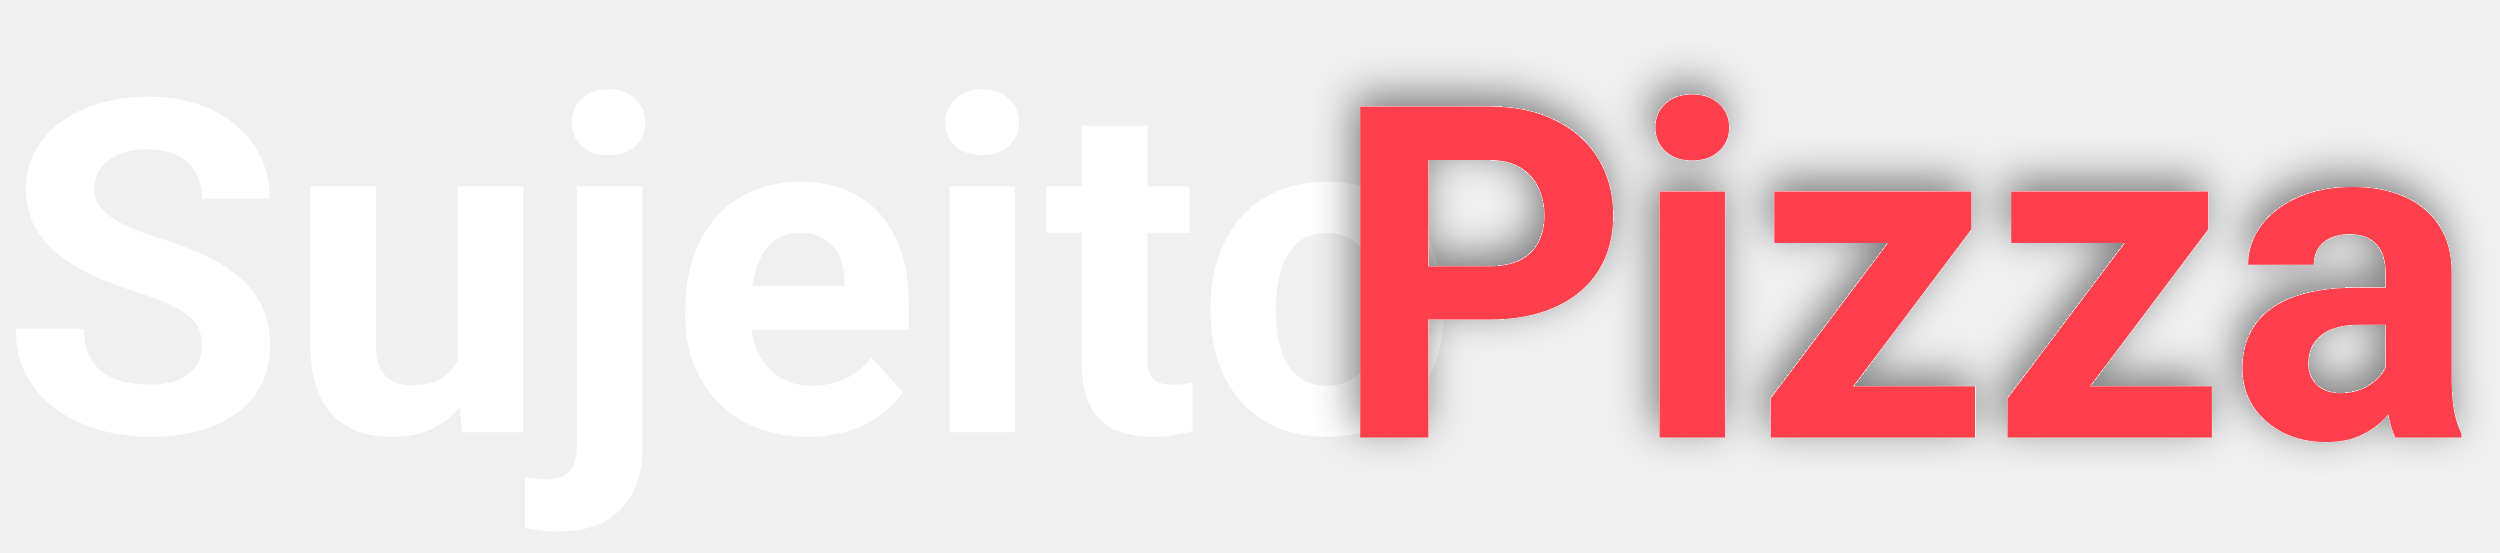
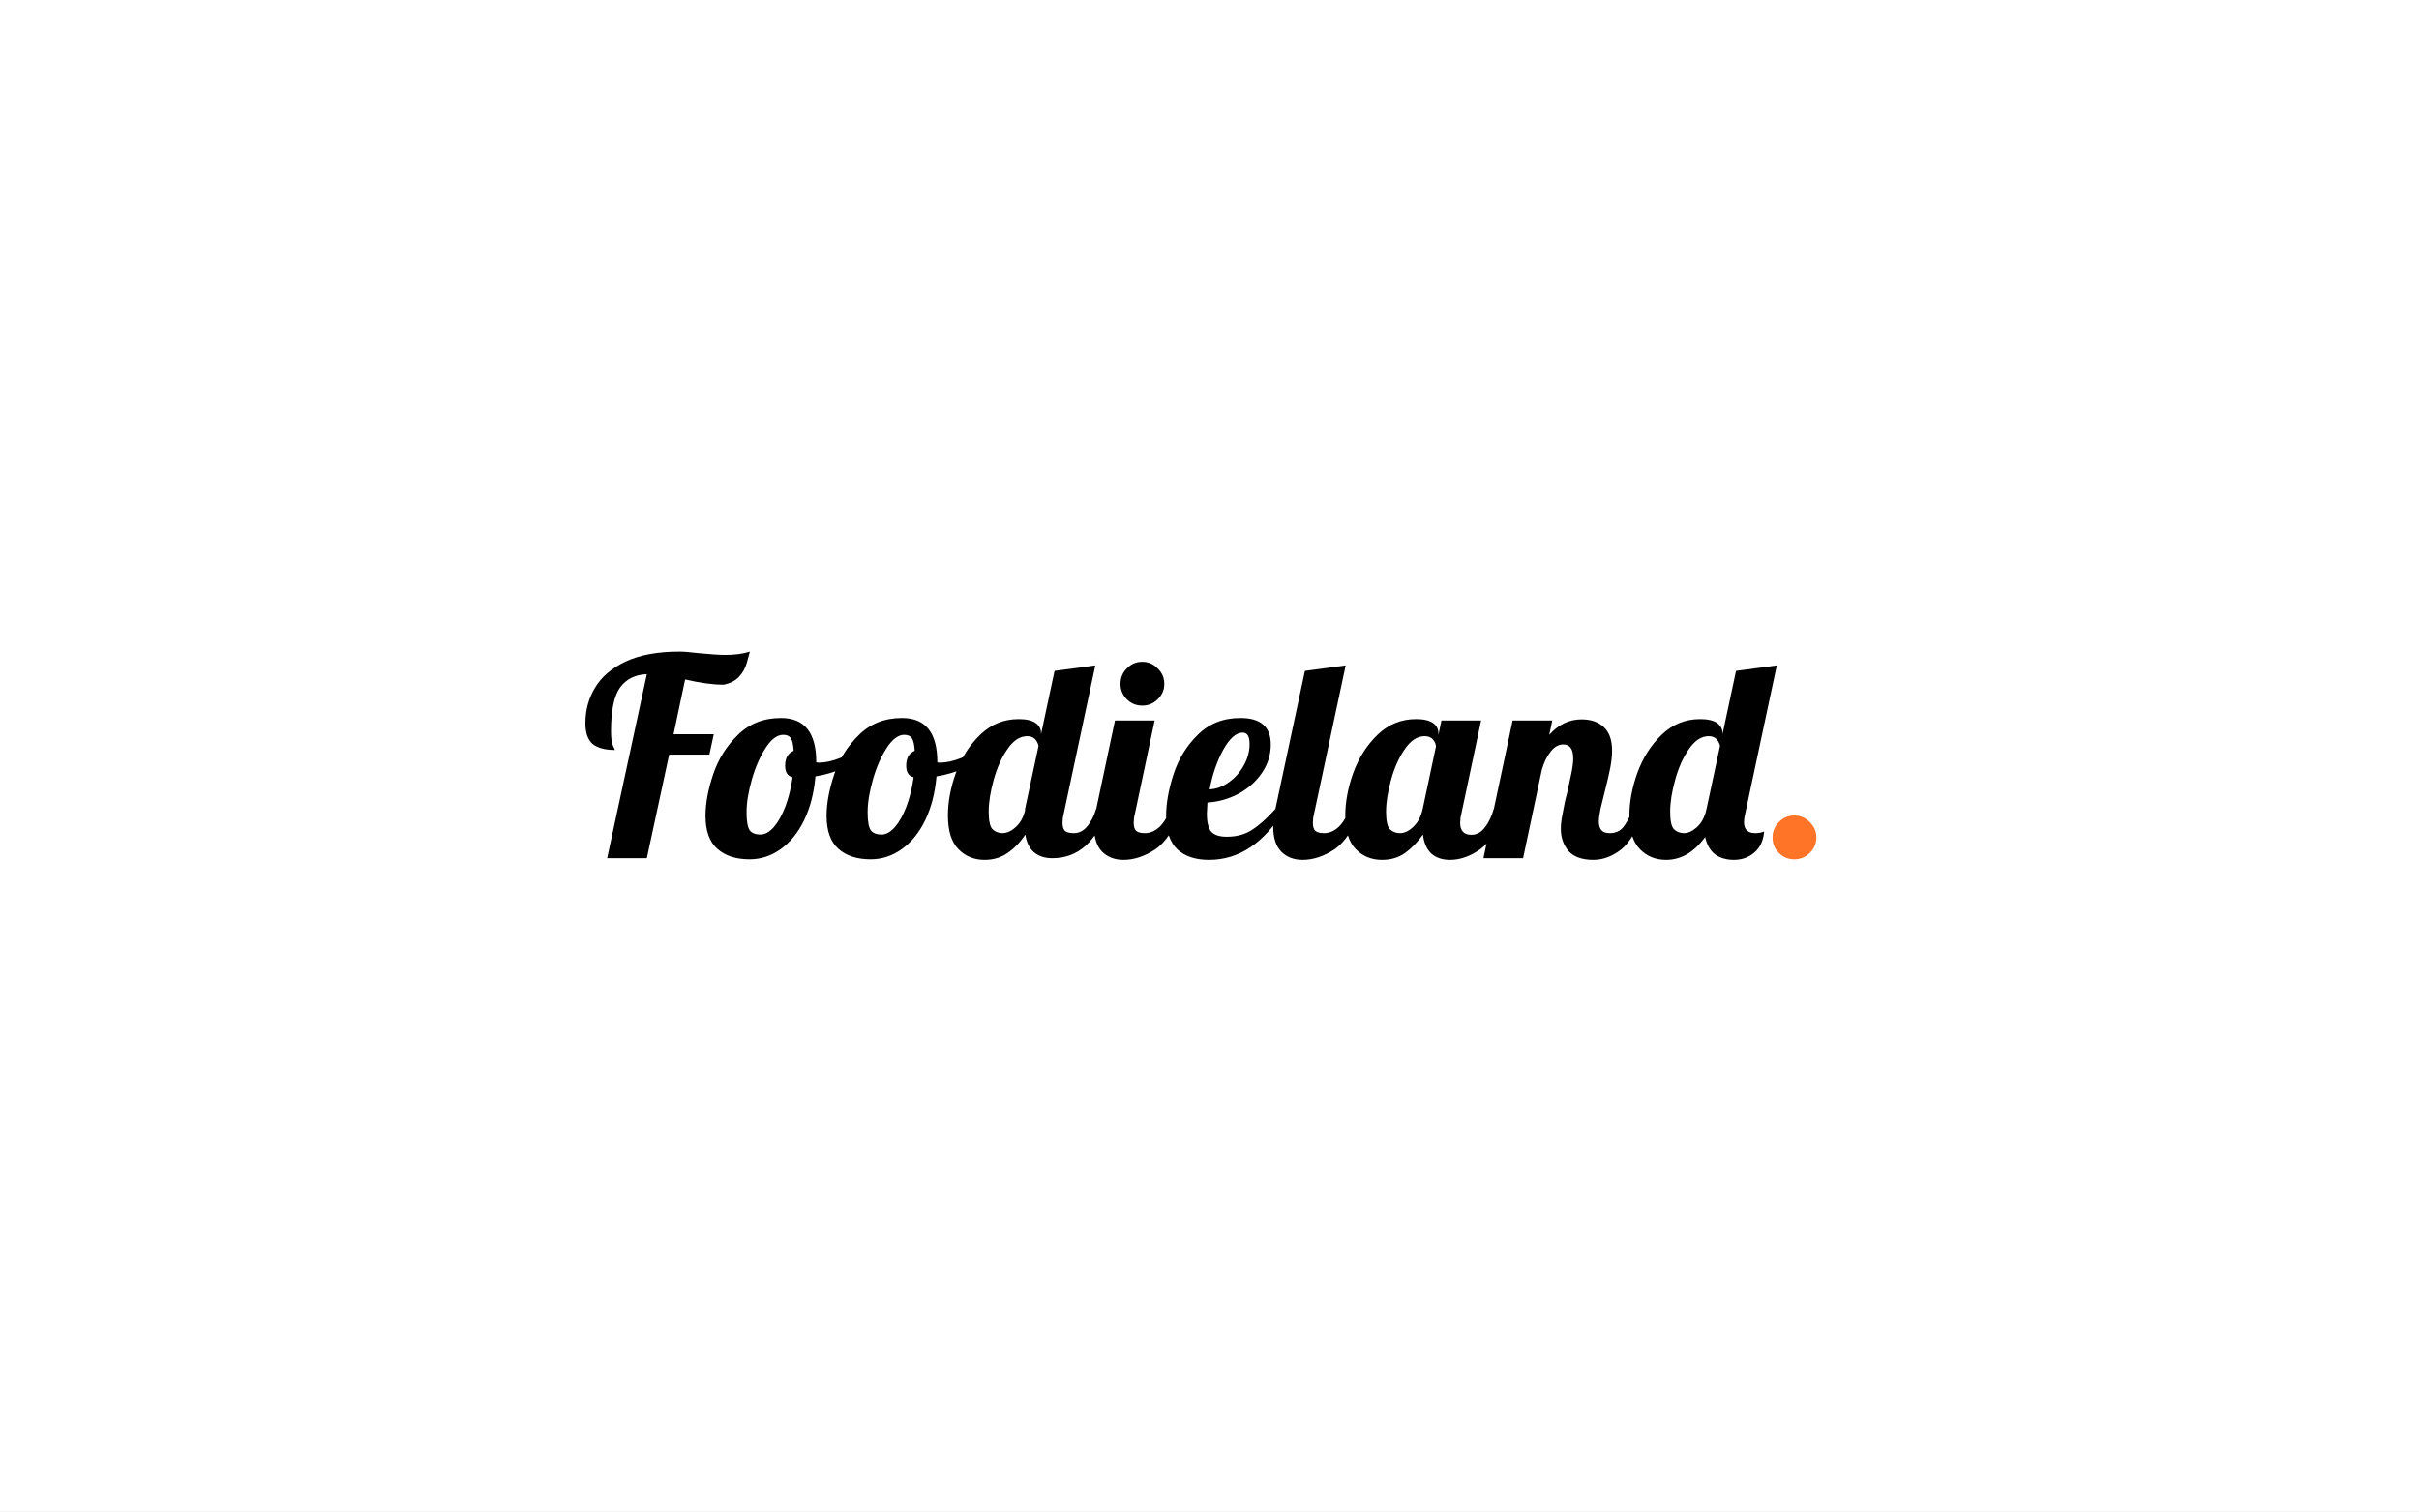
- <svg xmlns="http://www.w3.org/2000/svg" width="480" height="106" viewBox="0 0 480 106" fill="none">
-   <path d="M38.755 66.373C38.755 65.239 38.58 64.22 38.231 63.318C37.911 62.387 37.3 61.544 36.398 60.787C35.496 60.002 34.231 59.231 32.602 58.474C30.972 57.718 28.863 56.932 26.274 56.118C23.394 55.187 20.659 54.139 18.07 52.976C15.509 51.812 13.24 50.459 11.262 48.917C9.312 47.346 7.77 45.528 6.636 43.462C5.53 41.396 4.977 38.996 4.977 36.261C4.977 33.614 5.559 31.214 6.723 29.061C7.887 26.879 9.516 25.017 11.611 23.475C13.705 21.904 16.178 20.696 19.029 19.853C21.91 19.009 25.066 18.587 28.5 18.587C33.184 18.587 37.271 19.431 40.762 21.118C44.254 22.806 46.959 25.119 48.879 28.057C50.829 30.995 51.803 34.356 51.803 38.138H38.798C38.798 36.276 38.406 34.647 37.62 33.25C36.864 31.825 35.7 30.705 34.129 29.89C32.587 29.075 30.638 28.668 28.281 28.668C26.012 28.668 24.121 29.017 22.608 29.715C21.095 30.384 19.96 31.301 19.204 32.465C18.448 33.599 18.07 34.88 18.07 36.305C18.07 37.382 18.331 38.356 18.855 39.229C19.408 40.102 20.222 40.916 21.299 41.673C22.375 42.429 23.699 43.142 25.27 43.811C26.841 44.48 28.66 45.135 30.725 45.775C34.187 46.822 37.227 48.001 39.846 49.31C42.493 50.619 44.705 52.088 46.479 53.718C48.254 55.347 49.592 57.194 50.494 59.26C51.396 61.325 51.847 63.667 51.847 66.286C51.847 69.05 51.309 71.523 50.232 73.705C49.156 75.887 47.599 77.734 45.563 79.247C43.526 80.76 41.097 81.909 38.275 82.695C35.453 83.48 32.296 83.873 28.805 83.873C25.663 83.873 22.564 83.466 19.51 82.651C16.455 81.807 13.676 80.542 11.174 78.854C8.701 77.167 6.723 75.014 5.239 72.395C3.755 69.777 3.014 66.679 3.014 63.1H16.149C16.149 65.079 16.455 66.751 17.066 68.119C17.677 69.486 18.535 70.592 19.64 71.435C20.775 72.279 22.113 72.89 23.655 73.268C25.226 73.647 26.943 73.836 28.805 73.836C31.074 73.836 32.936 73.516 34.391 72.876C35.875 72.235 36.966 71.348 37.664 70.213C38.391 69.079 38.755 67.799 38.755 66.373ZM87.894 71.697V35.781H100.462V83H88.636L87.894 71.697ZM89.29 62.009L93 61.922C93 65.064 92.636 67.988 91.909 70.694C91.181 73.37 90.09 75.698 88.636 77.676C87.181 79.625 85.348 81.153 83.137 82.258C80.926 83.335 78.322 83.873 75.325 83.873C73.027 83.873 70.903 83.553 68.954 82.913C67.034 82.244 65.375 81.211 63.979 79.814C62.611 78.389 61.535 76.57 60.749 74.359C59.993 72.119 59.615 69.428 59.615 66.286V35.781H72.183V66.373C72.183 67.77 72.343 68.948 72.663 69.908C73.012 70.868 73.492 71.654 74.103 72.264C74.714 72.876 75.427 73.312 76.242 73.574C77.085 73.836 78.016 73.966 79.035 73.966C81.624 73.966 83.661 73.443 85.144 72.395C86.657 71.348 87.719 69.922 88.33 68.119C88.97 66.286 89.29 64.249 89.29 62.009ZM110.761 35.781H123.373V85.837C123.373 89.328 122.733 92.281 121.453 94.696C120.173 97.11 118.325 98.943 115.911 100.194C113.496 101.445 110.572 102.071 107.139 102.071C106.063 102.071 105.015 102.013 103.997 101.896C102.95 101.78 101.873 101.591 100.768 101.329L100.811 91.684C101.509 91.801 102.193 91.888 102.862 91.946C103.502 92.034 104.157 92.077 104.826 92.077C106.135 92.077 107.226 91.859 108.099 91.422C108.972 90.986 109.626 90.302 110.063 89.371C110.528 88.47 110.761 87.291 110.761 85.837V35.781ZM109.757 23.475C109.757 21.642 110.397 20.129 111.678 18.936C112.987 17.743 114.703 17.147 116.827 17.147C118.98 17.147 120.697 17.743 121.977 18.936C123.257 20.129 123.897 21.642 123.897 23.475C123.897 25.308 123.257 26.821 121.977 28.013C120.697 29.206 118.98 29.803 116.827 29.803C114.703 29.803 112.987 29.206 111.678 28.013C110.397 26.821 109.757 25.308 109.757 23.475ZM155.099 83.873C151.434 83.873 148.146 83.291 145.237 82.127C142.327 80.934 139.855 79.291 137.818 77.196C135.811 75.101 134.269 72.672 133.192 69.908C132.116 67.115 131.577 64.147 131.577 61.005V59.26C131.577 55.681 132.087 52.408 133.105 49.441C134.123 46.473 135.578 43.898 137.469 41.716C139.389 39.534 141.717 37.862 144.451 36.698C147.186 35.505 150.27 34.909 153.703 34.909C157.049 34.909 160.016 35.461 162.606 36.567C165.195 37.672 167.362 39.243 169.108 41.28C170.883 43.317 172.221 45.76 173.123 48.612C174.025 51.434 174.476 54.576 174.476 58.038V63.275H136.945V54.896H162.126V53.936C162.126 52.19 161.806 50.634 161.165 49.266C160.555 47.87 159.624 46.764 158.372 45.95C157.121 45.135 155.521 44.728 153.572 44.728C151.914 44.728 150.488 45.091 149.295 45.819C148.103 46.546 147.128 47.564 146.371 48.873C145.644 50.183 145.091 51.725 144.713 53.499C144.364 55.245 144.189 57.165 144.189 59.26V61.005C144.189 62.896 144.451 64.642 144.975 66.242C145.528 67.842 146.299 69.224 147.288 70.388C148.306 71.552 149.528 72.454 150.954 73.094C152.408 73.734 154.052 74.054 155.885 74.054C158.154 74.054 160.264 73.617 162.213 72.745C164.191 71.843 165.893 70.49 167.319 68.686L173.428 75.319C172.439 76.745 171.086 78.112 169.37 79.421C167.682 80.731 165.646 81.807 163.26 82.651C160.875 83.466 158.154 83.873 155.099 83.873ZM194.899 35.781V83H182.287V35.781H194.899ZM181.502 23.475C181.502 21.642 182.142 20.129 183.422 18.936C184.702 17.743 186.419 17.147 188.571 17.147C190.695 17.147 192.397 17.743 193.677 18.936C194.987 20.129 195.641 21.642 195.641 23.475C195.641 25.308 194.987 26.821 193.677 28.013C192.397 29.206 190.695 29.803 188.571 29.803C186.419 29.803 184.702 29.206 183.422 28.013C182.142 26.821 181.502 25.308 181.502 23.475ZM228.415 35.781V44.684H200.922V35.781H228.415ZM207.729 24.13H220.298V68.773C220.298 70.141 220.472 71.188 220.822 71.915C221.2 72.643 221.753 73.152 222.48 73.443C223.207 73.705 224.124 73.836 225.229 73.836C226.015 73.836 226.713 73.806 227.324 73.748C227.964 73.661 228.502 73.574 228.939 73.487L228.982 82.738C227.906 83.087 226.742 83.364 225.491 83.567C224.24 83.771 222.858 83.873 221.345 83.873C218.581 83.873 216.167 83.422 214.101 82.52C212.064 81.589 210.493 80.105 209.388 78.069C208.282 76.032 207.729 73.356 207.729 70.039V24.13ZM232.43 59.871V58.954C232.43 55.492 232.924 52.306 233.914 49.397C234.903 46.459 236.343 43.913 238.234 41.76C240.125 39.607 242.452 37.934 245.216 36.742C247.98 35.52 251.151 34.909 254.73 34.909C258.308 34.909 261.494 35.52 264.287 36.742C267.08 37.934 269.422 39.607 271.313 41.76C273.233 43.913 274.688 46.459 275.677 49.397C276.666 52.306 277.161 55.492 277.161 58.954V59.871C277.161 63.304 276.666 66.49 275.677 69.428C274.688 72.337 273.233 74.883 271.313 77.065C269.422 79.218 267.095 80.891 264.331 82.084C261.567 83.276 258.396 83.873 254.817 83.873C251.239 83.873 248.053 83.276 245.26 82.084C242.496 80.891 240.154 79.218 238.234 77.065C236.343 74.883 234.903 72.337 233.914 69.428C232.924 66.49 232.43 63.304 232.43 59.871ZM244.998 58.954V59.871C244.998 61.849 245.173 63.697 245.522 65.413C245.871 67.129 246.424 68.642 247.18 69.952C247.966 71.232 248.984 72.235 250.235 72.963C251.486 73.69 253.013 74.054 254.817 74.054C256.563 74.054 258.061 73.69 259.312 72.963C260.563 72.235 261.567 71.232 262.323 69.952C263.08 68.642 263.633 67.129 263.982 65.413C264.36 63.697 264.549 61.849 264.549 59.871V58.954C264.549 57.034 264.36 55.23 263.982 53.543C263.633 51.826 263.065 50.313 262.28 49.004C261.523 47.666 260.52 46.619 259.268 45.862C258.017 45.106 256.505 44.728 254.73 44.728C252.955 44.728 251.442 45.106 250.191 45.862C248.969 46.619 247.966 47.666 247.18 49.004C246.424 50.313 245.871 51.826 245.522 53.543C245.173 55.23 244.998 57.034 244.998 58.954Z" fill="white" />
-   <g filter="url(#filter0_d_1_146)">
-     <path d="M285.9 61.351H269.71V51.139H285.9C288.402 51.139 290.439 50.732 292.01 49.917C293.581 49.073 294.73 47.91 295.458 46.426C296.185 44.942 296.549 43.269 296.549 41.407C296.549 39.516 296.185 37.756 295.458 36.127C294.73 34.498 293.581 33.188 292.01 32.199C290.439 31.21 288.402 30.715 285.9 30.715H274.248V84H261.156V20.46H285.9C290.875 20.46 295.138 21.362 298.687 23.166C302.265 24.94 305 27.399 306.891 30.541C308.782 33.683 309.728 37.276 309.728 41.32C309.728 45.422 308.782 48.971 306.891 51.968C305 54.965 302.265 57.278 298.687 58.907C295.138 60.536 290.875 61.351 285.9 61.351ZM331.242 36.781V84H318.63V36.781H331.242ZM317.845 24.475C317.845 22.642 318.485 21.129 319.765 19.936C321.045 18.743 322.762 18.147 324.915 18.147C327.038 18.147 328.74 18.743 330.021 19.936C331.33 21.129 331.984 22.642 331.984 24.475C331.984 26.308 331.33 27.821 330.021 29.013C328.74 30.206 327.038 30.803 324.915 30.803C322.762 30.803 321.045 30.206 319.765 29.013C318.485 27.821 317.845 26.308 317.845 24.475ZM379.203 74.181V84H343.331V74.181H379.203ZM378.505 44.026L348.393 84H339.971V76.537L369.951 36.781H378.505V44.026ZM374.053 36.781V46.644H340.669V36.781H374.053ZM424.676 74.181V84H388.804V74.181H424.676ZM423.978 44.026L393.866 84H385.444V76.537L415.424 36.781H423.978V44.026ZM419.526 36.781V46.644H386.142V36.781H419.526ZM458.061 73.352V52.317C458.061 50.804 457.813 49.51 457.319 48.433C456.824 47.328 456.053 46.469 455.006 45.858C453.988 45.248 452.664 44.942 451.035 44.942C449.638 44.942 448.431 45.189 447.413 45.684C446.394 46.15 445.609 46.833 445.056 47.735C444.503 48.608 444.227 49.641 444.227 50.834H431.658C431.658 48.826 432.124 46.92 433.055 45.117C433.986 43.313 435.339 41.727 437.113 40.36C438.888 38.963 440.997 37.872 443.441 37.087C445.914 36.301 448.678 35.909 451.733 35.909C455.399 35.909 458.657 36.52 461.508 37.742C464.359 38.963 466.6 40.796 468.229 43.24C469.887 45.684 470.716 48.739 470.716 52.404V72.61C470.716 75.199 470.876 77.323 471.196 78.981C471.516 80.611 471.982 82.036 472.593 83.258V84H459.894C459.283 82.72 458.817 81.12 458.497 79.2C458.206 77.25 458.061 75.301 458.061 73.352ZM459.719 55.241L459.806 62.355H452.78C451.122 62.355 449.682 62.544 448.46 62.922C447.238 63.3 446.234 63.838 445.449 64.537C444.663 65.206 444.081 65.991 443.703 66.893C443.354 67.795 443.179 68.784 443.179 69.861C443.179 70.937 443.427 71.912 443.921 72.784C444.416 73.628 445.129 74.297 446.06 74.792C446.991 75.257 448.082 75.49 449.333 75.49C451.224 75.49 452.868 75.112 454.264 74.356C455.661 73.599 456.737 72.668 457.493 71.563C458.279 70.457 458.686 69.41 458.715 68.421L462.032 73.745C461.566 74.937 460.926 76.174 460.112 77.454C459.326 78.734 458.323 79.942 457.101 81.076C455.879 82.182 454.41 83.098 452.693 83.825C450.976 84.524 448.94 84.873 446.583 84.873C443.587 84.873 440.867 84.276 438.423 83.084C436.008 81.862 434.088 80.189 432.662 78.065C431.266 75.912 430.567 73.468 430.567 70.733C430.567 68.26 431.033 66.064 431.964 64.144C432.895 62.224 434.262 60.609 436.066 59.3C437.899 57.961 440.183 56.958 442.918 56.288C445.652 55.59 448.824 55.241 452.431 55.241H459.719Z" fill="#FF3F4B" />
-   </g>
-   <defs>
-     <filter id="filter0_d_1_146" x="252.156" y="8.147" width="227.436" height="82.726" filterUnits="userSpaceOnUse" color-interpolation-filters="sRGB">
-       <feFlood flood-opacity="0" result="BackgroundImageFix" />
-       <feColorMatrix in="SourceAlpha" type="matrix" values="0 0 0 0 0 0 0 0 0 0 0 0 0 0 0 0 0 0 127 0" result="hardAlpha" />
-       <feOffset dx="-1" dy="-2" />
-       <feGaussianBlur stdDeviation="4" />
-       <feComposite in2="hardAlpha" operator="out" />
-       <feColorMatrix type="matrix" values="0 0 0 0 0 0 0 0 0 0 0 0 0 0 0 0 0 0 0.5 0" />
-       <feBlend mode="normal" in2="BackgroundImageFix" result="effect1_dropShadow_1_146" />
-       <feBlend mode="normal" in="SourceGraphic" in2="effect1_dropShadow_1_146" result="shape" />
-     </filter>
-   </defs>
+ <svg xmlns="http://www.w3.org/2000/svg" width="1440" height="900" viewBox="0 0 1440 900" fill="none">
+   <rect width="1440" height="900" fill="#E4E6F1" />
+   <rect width="1440" height="900" fill="white" />
+   <path d="M385.048 401.448C378.16 401.667 372.857 404.291 369.14 409.32C365.532 414.349 363.728 423.041 363.728 435.396C363.728 439.441 364.111 442.284 364.876 443.924C365.641 445.455 366.024 446.329 366.024 446.548C360.12 446.548 355.692 445.345 352.74 442.94C349.897 440.425 348.476 436.325 348.476 430.64C348.476 422.877 350.389 415.825 354.216 409.484C358.043 403.033 364.111 397.84 372.42 393.904C380.839 389.968 391.499 388 404.4 388C407.024 388 410.523 388.273 414.896 388.82C422.768 389.585 428.344 389.968 431.624 389.968C437.419 389.968 442.339 389.312 446.384 388C446.056 388.984 445.455 391.171 444.58 394.56C443.705 397.84 442.12 400.683 439.824 403.088C437.637 405.384 434.631 406.915 430.804 407.68C424.353 407.68 416.7 406.641 407.844 404.564L400.956 437.2H424.9L422.276 449.336H398.332L385.048 511H361.432L385.048 401.448ZM446.217 511.656C438.127 511.656 431.731 509.579 427.029 505.424C422.328 501.269 419.977 494.709 419.977 485.744C419.977 478.309 421.508 470.055 424.569 460.98C427.631 451.905 432.551 444.088 439.329 437.528C446.108 430.859 454.636 427.524 464.913 427.524C478.908 427.524 485.905 436.271 485.905 453.764V453.928C486.233 454.037 486.835 454.092 487.709 454.092C491.317 454.092 495.472 453.163 500.173 451.304C504.875 449.336 509.139 446.985 512.965 444.252L514.441 448.68C511.271 452.069 507.116 454.967 501.977 457.372C496.948 459.668 491.427 461.308 485.413 462.292C484.539 472.241 482.297 480.933 478.689 488.368C475.081 495.803 470.435 501.543 464.749 505.588C459.064 509.633 452.887 511.656 446.217 511.656ZM452.777 496.896C455.401 496.896 458.025 495.42 460.649 492.468C463.273 489.407 465.569 485.307 467.537 480.168C469.505 474.92 470.927 469.125 471.801 462.784C468.849 462.128 467.373 459.832 467.373 455.896C467.373 451.413 469.068 448.461 472.457 447.04C472.239 443.432 471.692 440.972 470.817 439.66C469.943 438.239 468.412 437.528 466.225 437.528C462.617 437.528 459.119 440.152 455.729 445.4C452.34 450.648 449.607 456.935 447.529 464.26C445.452 471.585 444.413 478.036 444.413 483.612C444.413 488.86 445.015 492.413 446.217 494.272C447.42 496.021 449.607 496.896 452.777 496.896ZM518.288 511.656C510.197 511.656 503.801 509.579 499.1 505.424C494.398 501.269 492.048 494.709 492.048 485.744C492.048 478.309 493.578 470.055 496.64 460.98C499.701 451.905 504.621 444.088 511.4 437.528C518.178 430.859 526.706 427.524 536.984 427.524C550.978 427.524 557.976 436.271 557.976 453.764V453.928C558.304 454.037 558.905 454.092 559.78 454.092C563.388 454.092 567.542 453.163 572.244 451.304C576.945 449.336 581.209 446.985 585.036 444.252L586.512 448.68C583.341 452.069 579.186 454.967 574.048 457.372C569.018 459.668 563.497 461.308 557.484 462.292C556.609 472.241 554.368 480.933 550.76 488.368C547.152 495.803 542.505 501.543 536.82 505.588C531.134 509.633 524.957 511.656 518.288 511.656ZM524.848 496.896C527.472 496.896 530.096 495.42 532.72 492.468C535.344 489.407 537.64 485.307 539.608 480.168C541.576 474.92 542.997 469.125 543.872 462.784C540.92 462.128 539.444 459.832 539.444 455.896C539.444 451.413 541.138 448.461 544.528 447.04C544.309 443.432 543.762 440.972 542.888 439.66C542.013 438.239 540.482 437.528 538.296 437.528C534.688 437.528 531.189 440.152 527.8 445.4C524.41 450.648 521.677 456.935 519.6 464.26C517.522 471.585 516.484 478.036 516.484 483.612C516.484 488.86 517.085 492.413 518.288 494.272C519.49 496.021 521.677 496.896 524.848 496.896ZM586.094 511.984C579.862 511.984 574.669 509.852 570.514 505.588C566.359 501.324 564.282 494.655 564.282 485.58C564.282 477.489 565.867 469.016 569.038 460.16C572.318 451.195 577.129 443.651 583.47 437.528C589.921 431.296 597.574 428.18 606.43 428.18C610.913 428.18 614.247 428.945 616.434 430.476C618.621 432.007 619.714 434.029 619.714 436.544V437.2L627.75 399.48L652.022 396.2L633.162 484.76C632.725 486.4 632.506 488.149 632.506 490.008C632.506 492.195 632.998 493.78 633.982 494.764C635.075 495.639 636.825 496.076 639.23 496.076C642.291 496.076 644.915 494.764 647.102 492.14C649.398 489.516 651.202 486.017 652.514 481.644H659.402C652.733 501.215 641.745 511 626.438 511C621.955 511 618.293 509.797 615.45 507.392C612.717 504.987 611.022 501.488 610.366 496.896C607.523 501.269 604.079 504.877 600.034 507.72C596.098 510.563 591.451 511.984 586.094 511.984ZM596.754 496.076C599.378 496.076 602.002 494.873 604.626 492.468C607.359 490.063 609.218 486.728 610.202 482.464V481.644L618.238 444.088C617.254 440.261 615.013 438.348 611.514 438.348C607.141 438.348 603.205 440.917 599.706 446.056C596.207 451.085 593.474 457.208 591.506 464.424C589.538 471.531 588.554 477.817 588.554 483.284C588.554 488.751 589.319 492.249 590.85 493.78C592.49 495.311 594.458 496.076 596.754 496.076ZM679.966 420.144C676.358 420.144 673.297 418.887 670.782 416.372C668.267 413.857 667.01 410.796 667.01 407.188C667.01 403.58 668.267 400.519 670.782 398.004C673.297 395.38 676.358 394.068 679.966 394.068C683.574 394.068 686.635 395.38 689.15 398.004C691.774 400.519 693.086 403.58 693.086 407.188C693.086 410.796 691.774 413.857 689.15 416.372C686.635 418.887 683.574 420.144 679.966 420.144ZM668.814 511.984C663.566 511.984 659.302 510.344 656.022 507.064C652.851 503.784 651.266 498.864 651.266 492.304C651.266 489.571 651.703 486.017 652.578 481.644L663.73 429H687.346L675.538 484.76C675.101 486.4 674.882 488.149 674.882 490.008C674.882 492.195 675.374 493.78 676.358 494.764C677.451 495.639 679.201 496.076 681.606 496.076C684.777 496.076 687.729 494.764 690.462 492.14C693.195 489.407 695.163 485.908 696.366 481.644H703.254C699.209 493.452 694.015 501.488 687.674 505.752C681.333 509.907 675.046 511.984 668.814 511.984ZM719.753 511.984C711.662 511.984 705.375 509.907 700.893 505.752C696.41 501.488 694.169 494.873 694.169 485.908C694.169 478.364 695.645 470.055 698.597 460.98C701.549 451.905 706.359 444.088 713.029 437.528C719.698 430.859 728.171 427.524 738.449 427.524C750.475 427.524 756.489 432.772 756.489 443.268C756.489 449.391 754.739 455.021 751.241 460.16C747.742 465.299 743.095 469.453 737.301 472.624C731.506 475.685 725.329 477.435 718.769 477.872C718.55 481.152 718.441 483.339 718.441 484.432C718.441 489.789 719.37 493.452 721.229 495.42C723.087 497.279 726.094 498.208 730.249 498.208C736.153 498.208 741.182 496.841 745.337 494.108C749.601 491.375 754.247 487.22 759.277 481.644H764.853C752.717 501.871 737.683 511.984 719.753 511.984ZM720.081 470C724.126 469.781 727.953 468.36 731.561 465.736C735.278 463.112 738.23 459.777 740.417 455.732C742.713 451.687 743.861 447.423 743.861 442.94C743.861 438.457 742.494 436.216 739.761 436.216C735.825 436.216 731.943 439.66 728.117 446.548C724.399 453.436 721.721 461.253 720.081 470ZM775.478 511.984C770.23 511.984 765.966 510.344 762.686 507.064C759.516 503.784 757.93 498.864 757.93 492.304C757.93 489.571 758.368 486.017 759.242 481.644L776.79 399.48L801.062 396.2L782.202 484.76C781.765 486.4 781.546 488.149 781.546 490.008C781.546 492.195 782.038 493.78 783.022 494.764C784.116 495.639 785.865 496.076 788.27 496.076C791.441 496.076 794.393 494.764 797.126 492.14C799.86 489.407 801.828 485.908 803.03 481.644H809.918C805.873 493.452 800.68 501.488 794.338 505.752C787.997 509.907 781.71 511.984 775.478 511.984ZM822.645 511.984C816.413 511.984 811.22 509.852 807.065 505.588C802.91 501.324 800.833 494.655 800.833 485.58C800.833 477.489 802.418 469.016 805.589 460.16C808.869 451.195 813.68 443.651 820.021 437.528C826.472 431.296 834.125 428.18 842.981 428.18C847.464 428.18 850.798 428.945 852.985 430.476C855.172 432.007 856.265 434.029 856.265 436.544V437.692L858.069 429H881.685L869.877 484.76C869.44 486.4 869.221 488.149 869.221 490.008C869.221 494.709 871.462 497.06 875.945 497.06C879.006 497.06 881.63 495.639 883.817 492.796C886.113 489.953 887.917 486.236 889.229 481.644H896.117C892.072 493.452 887.042 501.488 881.029 505.752C875.125 509.907 869.166 511.984 863.153 511.984C858.561 511.984 854.844 510.727 852.001 508.212C849.268 505.588 847.628 501.816 847.081 496.896C843.91 501.379 840.357 505.041 836.421 507.884C832.594 510.617 828.002 511.984 822.645 511.984ZM833.305 496.076C836.038 496.076 838.717 494.819 841.341 492.304C844.074 489.68 845.933 486.127 846.917 481.644L854.789 444.58C854.789 443.159 854.242 441.792 853.149 440.48C852.056 439.059 850.361 438.348 848.065 438.348C843.692 438.348 839.756 440.917 836.257 446.056C832.758 451.085 830.025 457.208 828.057 464.424C826.089 471.531 825.105 477.817 825.105 483.284C825.105 488.751 825.87 492.249 827.401 493.78C829.041 495.311 831.009 496.076 833.305 496.076ZM948.493 511.984C941.824 511.984 936.904 510.235 933.733 506.736C930.672 503.128 929.141 498.7 929.141 493.452C929.141 491.156 929.414 488.587 929.961 485.744C930.508 482.792 931.054 479.949 931.601 477.216C932.257 474.483 932.694 472.733 932.913 471.968C933.788 468.141 934.608 464.369 935.373 460.652C936.138 456.935 936.521 453.928 936.521 451.632C936.521 446.056 934.553 443.268 930.617 443.268C927.774 443.268 925.26 444.689 923.073 447.532C920.886 450.265 919.137 453.873 917.825 458.356L906.673 511H883.057L900.441 429H924.057L922.253 437.528C927.72 431.405 934.116 428.344 941.441 428.344C947.017 428.344 951.445 429.875 954.725 432.936C958.005 435.997 959.645 440.644 959.645 446.876C959.645 450.047 959.262 453.6 958.497 457.536C957.732 461.363 956.638 466.064 955.217 471.64C954.342 475.029 953.522 478.364 952.757 481.644C952.101 484.815 951.773 487.329 951.773 489.188C951.773 491.375 952.265 493.069 953.249 494.272C954.233 495.475 955.928 496.076 958.333 496.076C961.613 496.076 964.237 494.928 966.205 492.632C968.173 490.227 970.141 486.564 972.109 481.644H978.997C974.952 493.671 970.25 501.761 964.893 505.916C959.645 509.961 954.178 511.984 948.493 511.984ZM991.77 511.984C985.538 511.984 980.345 509.852 976.19 505.588C972.035 501.324 969.958 494.655 969.958 485.58C969.958 477.489 971.543 469.016 974.714 460.16C977.994 451.195 982.805 443.651 989.146 437.528C995.597 431.296 1003.25 428.18 1012.11 428.18C1016.59 428.18 1019.92 428.945 1022.11 430.476C1024.3 432.007 1025.39 434.029 1025.39 436.544V437.2L1033.43 399.48L1057.7 396.2L1038.84 484.76C1038.4 486.4 1038.18 487.985 1038.18 489.516C1038.18 493.889 1040.42 496.076 1044.91 496.076C1046.87 496.076 1048.62 495.748 1050.15 495.092C1049.72 500.559 1047.75 504.768 1044.25 507.72C1040.86 510.563 1036.82 511.984 1032.11 511.984C1027.74 511.984 1024.02 510.891 1020.96 508.704C1018.01 506.408 1016.04 502.964 1015.06 498.372C1008.5 507.447 1000.74 511.984 991.77 511.984ZM1002.43 496.076C1004.84 496.076 1007.24 495.037 1009.65 492.96C1012.16 490.883 1014.02 487.985 1015.22 484.268L1015.88 481.644L1023.91 444.088C1022.93 440.261 1020.69 438.348 1017.19 438.348C1012.82 438.348 1008.88 440.917 1005.38 446.056C1001.88 451.085 999.15 457.208 997.182 464.424C995.214 471.531 994.23 477.817 994.23 483.284C994.23 488.751 994.995 492.249 996.526 493.78C998.166 495.311 1000.13 496.076 1002.43 496.076Z" fill="black" />
+   <path d="M1068.13 511.656C1064.52 511.656 1061.46 510.399 1058.94 507.884C1056.43 505.369 1055.17 502.308 1055.17 498.7C1055.17 495.092 1056.43 492.031 1058.94 489.516C1061.46 486.892 1064.52 485.58 1068.13 485.58C1071.73 485.58 1074.8 486.892 1077.31 489.516C1079.93 492.031 1081.25 495.092 1081.25 498.7C1081.25 502.308 1079.93 505.369 1077.31 507.884C1074.8 510.399 1071.73 511.656 1068.13 511.656Z" fill="#FF7426" />
</svg>
